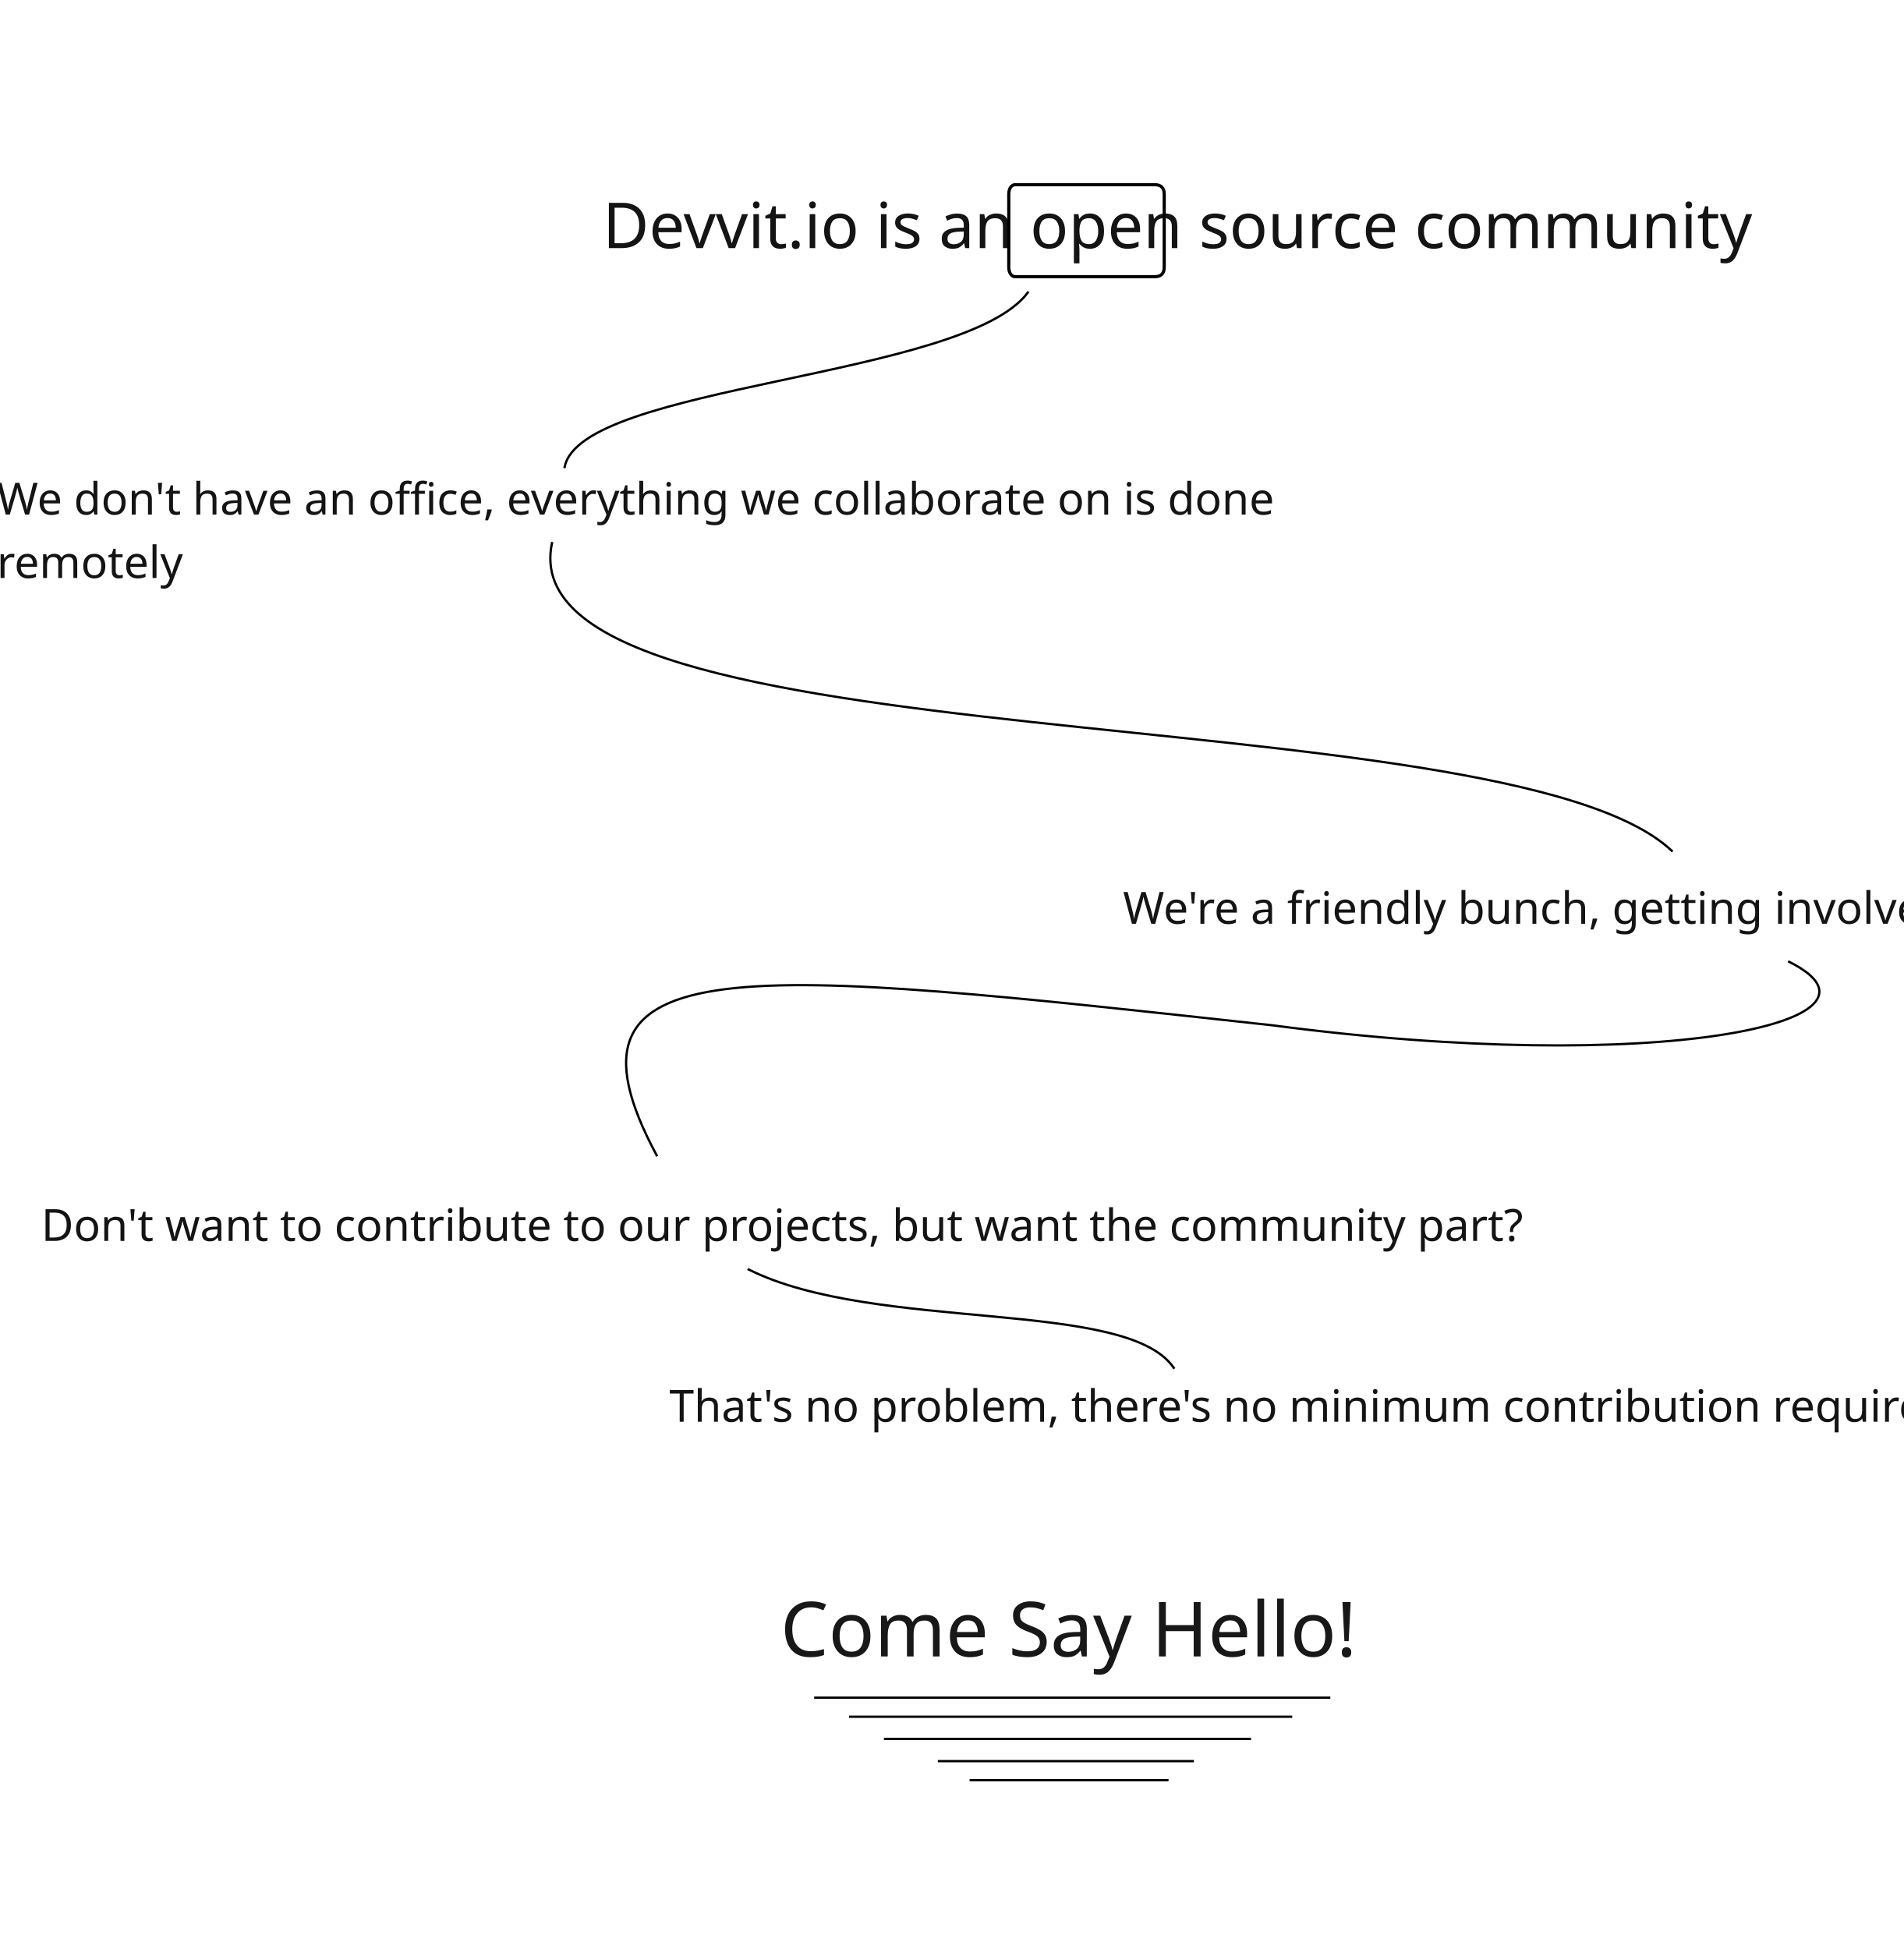
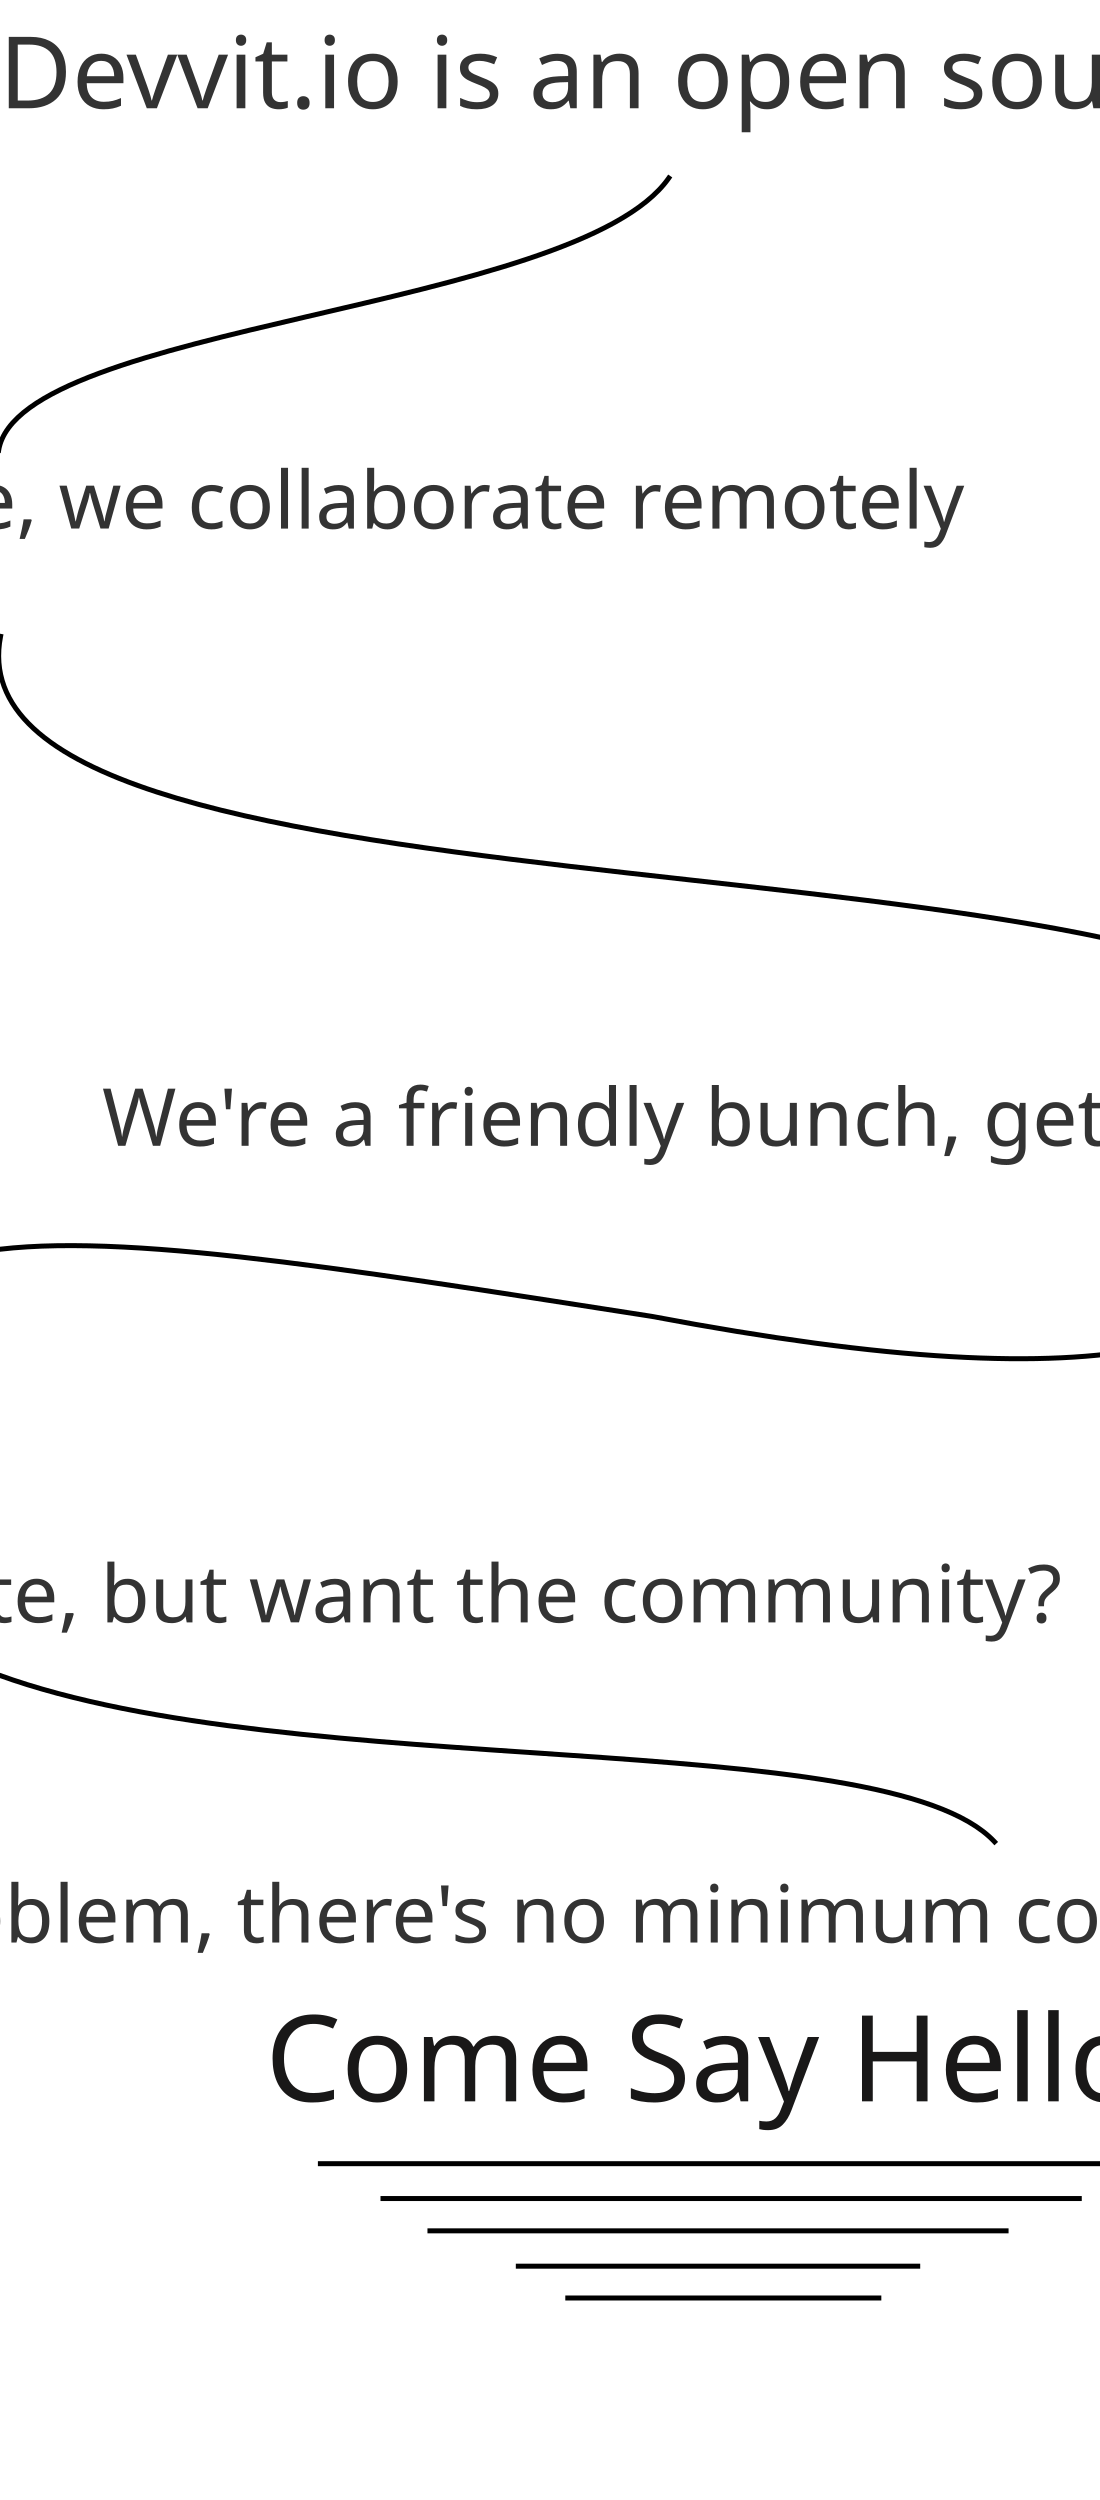
- <svg xmlns="http://www.w3.org/2000/svg" width="830" height="850" style="isolation:isolate" viewBox="14 18 600 500">
+ <svg xmlns="http://www.w3.org/2000/svg" style="isolation:isolate" viewBox="120 0 220 500">
  <defs>
    <clipPath id="a">
-       <path d="M0 0h700v600H0z" />
+       <path d="M0 0h486.297v464.739H0z" />
    </clipPath>
  </defs>
  <g clip-path="url(#a)">
-     <text fill="#191818" font-family="Nunito" font-size="24" font-weight="400" transform="translate(260 483)">
+     <text transform="translate(173.048 420.264)" font-family="Nunito" font-weight="400" font-size="24" fill="#191818">
      Come Say Hello!
    </text>
-     <text fill="#151414" font-family="Nunito" font-size="20" font-weight="400" transform="translate(204 39)">
+     <text transform="translate(119.817 21.657)" font-family="Nunito" font-weight="400" font-size="20" fill="#333">
      Devvit.io is an open source community
    </text>
-     <g fill="#151414" font-family="Nunito" font-size="14" font-weight="400">
-       <text transform="translate(13 123)">
-         We don't have an office, everything we collaborate on is done
-       </text>
-       <text transform="translate(13 143)">
-         remotely
-       </text>
-     </g>
-     <text fill="#151414" font-family="Nunito" font-size="14" font-weight="400" transform="translate(368 252)">
+     <text transform="translate(.12 105.722)" font-family="Nunito" font-weight="400" font-size="16" fill="#333">
+       There's no office, we collaborate remotely
+     </text>
+     <text transform="translate(140.411 229.154)" font-family="Nunito" font-weight="400" font-size="16" fill="#333">
      We're a friendly bunch, getting involved is easy.
    </text>
-     <g fill="#151414" font-family="Nunito" font-size="14" font-weight="400">
-       <text transform="translate(27 352)">
-         Don't want to contribute to our projects, but want the community part?
-       </text>
-       <text transform="translate(225 409)">
-         That's no problem, there's no minimum contribution requirement.
-       </text>
-     </g>
-     <path fill="none" stroke="#000" stroke-linecap="square" stroke-miterlimit="3" d="M334 19h44c2 0 3 1 3 3v23c0 2-1 3-3 3h-44c-1 0-2-1-2-3V22c0-2 1-3 2-3z" />
-     <path fill="none" stroke="#000" stroke-linecap="square" stroke-miterlimit="3" d="M338 53c-20 27-141 29-146 55M188 132c-15 71 300 47 353 97M578 264c38 19-42 36-163 20-165-18-230-26-194 41M384 392c-15-22-94-11-134-31" vector-effect="non-scaling-stroke" />
-     <path stroke="#000" stroke-linecap="square" stroke-miterlimit="3" d="M271 496h162M282 502h139M293 509h115M310 516h80M320 522h62" vector-effect="non-scaling-stroke" />
+     <text transform="translate(11.033 324.476)" font-family="Nunito" font-weight="400" font-size="16" fill="#333">
+       Can't contribute, but want the community?
+     </text>
+     <path d="M253.759 35.607c-18.557 26.55-129.904 29.25-134.028 54.45M120.113 127.272C108.942 185.375 346.326 165.589 386 206M386 242c-10 27-40.78 39.236-135.665 21.272-64.641-10.07-109.86-17.407-135.351-12.677-12.745 2.365-20.558 7.747-23.401 17.312-2.842 9.566-.714 23.315 6.423 42.415M318.909 368.359C297.105 344.974 179.217 356.614 119.731 335" fill="none" vector-effect="non-scaling-stroke" stroke="#000" stroke-linecap="square" stroke-miterlimit="3" />
+     <path vector-effect="non-scaling-stroke" stroke="#000" stroke-linecap="square" stroke-miterlimit="3" d="M184.079 432.737h162.582M196.599 439.707h139.255M205.992 446.168h115.221M223.664 453.237h79.877M233.56 459.599h62.206" />
+     <text transform="translate(69.107 388.513)" font-family="Nunito" font-weight="400" font-size="16" fill="#333">
+       No problem, there's no minimum contribution requirement.
+     </text>
  </g>
</svg>
